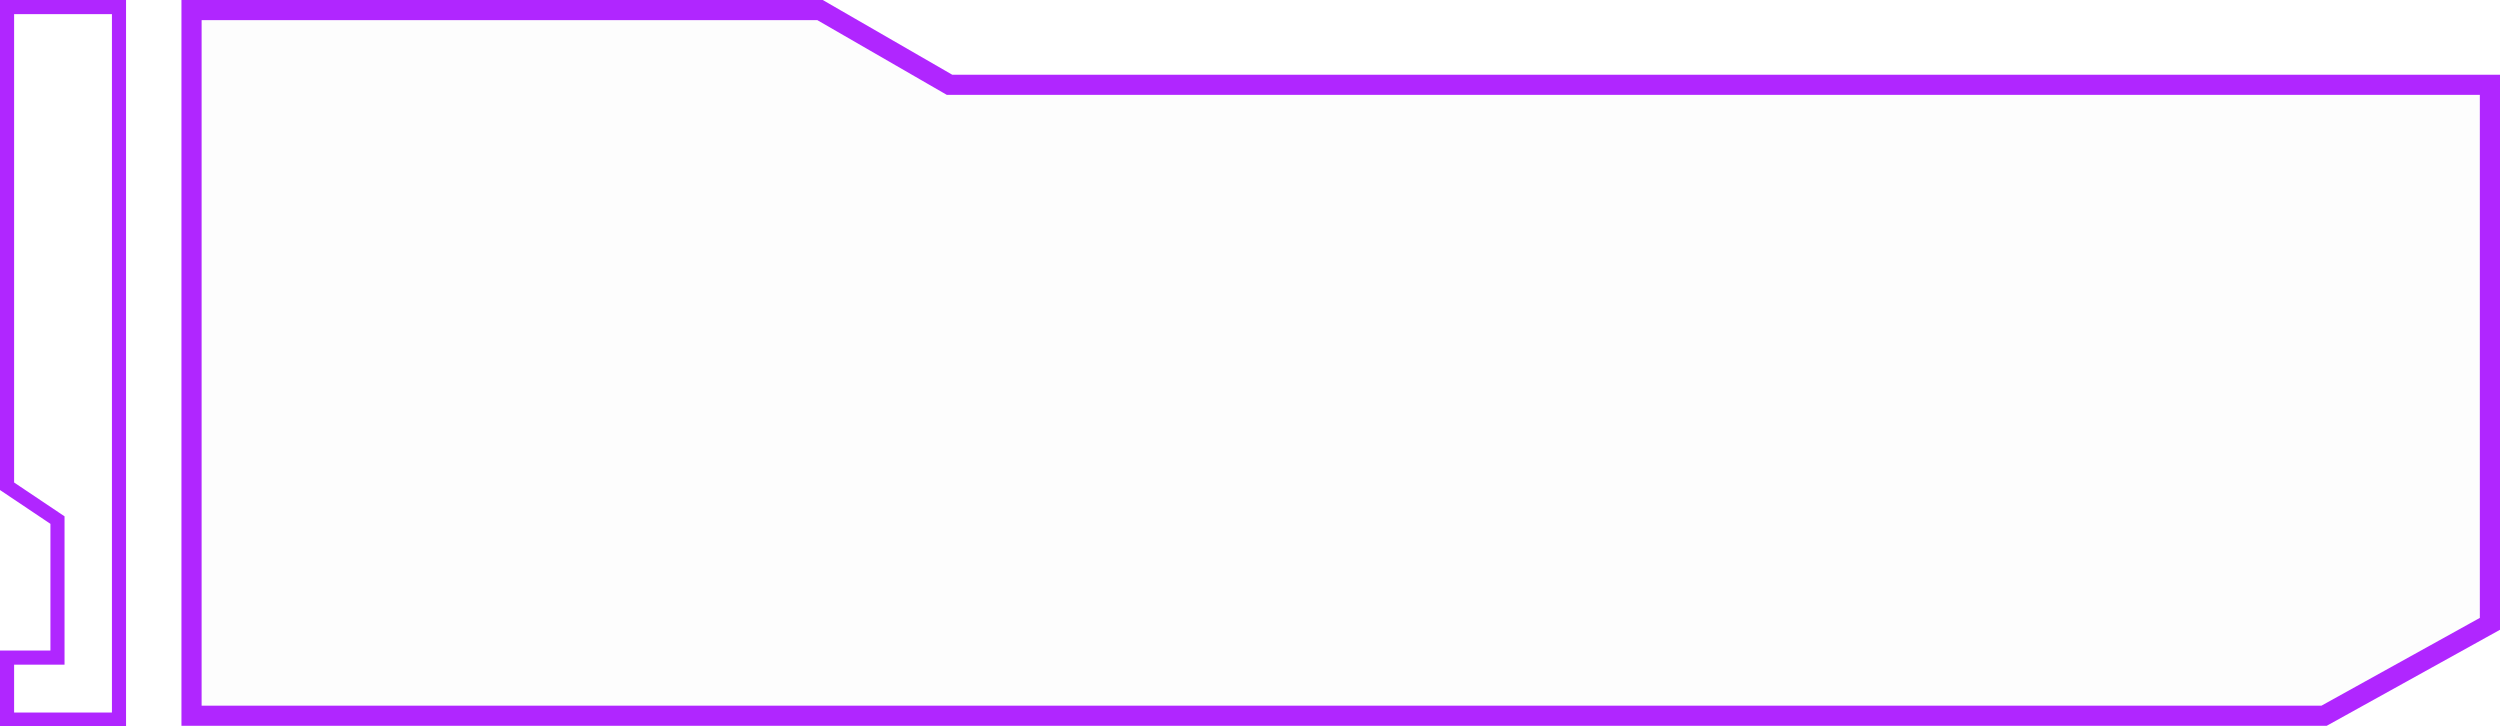
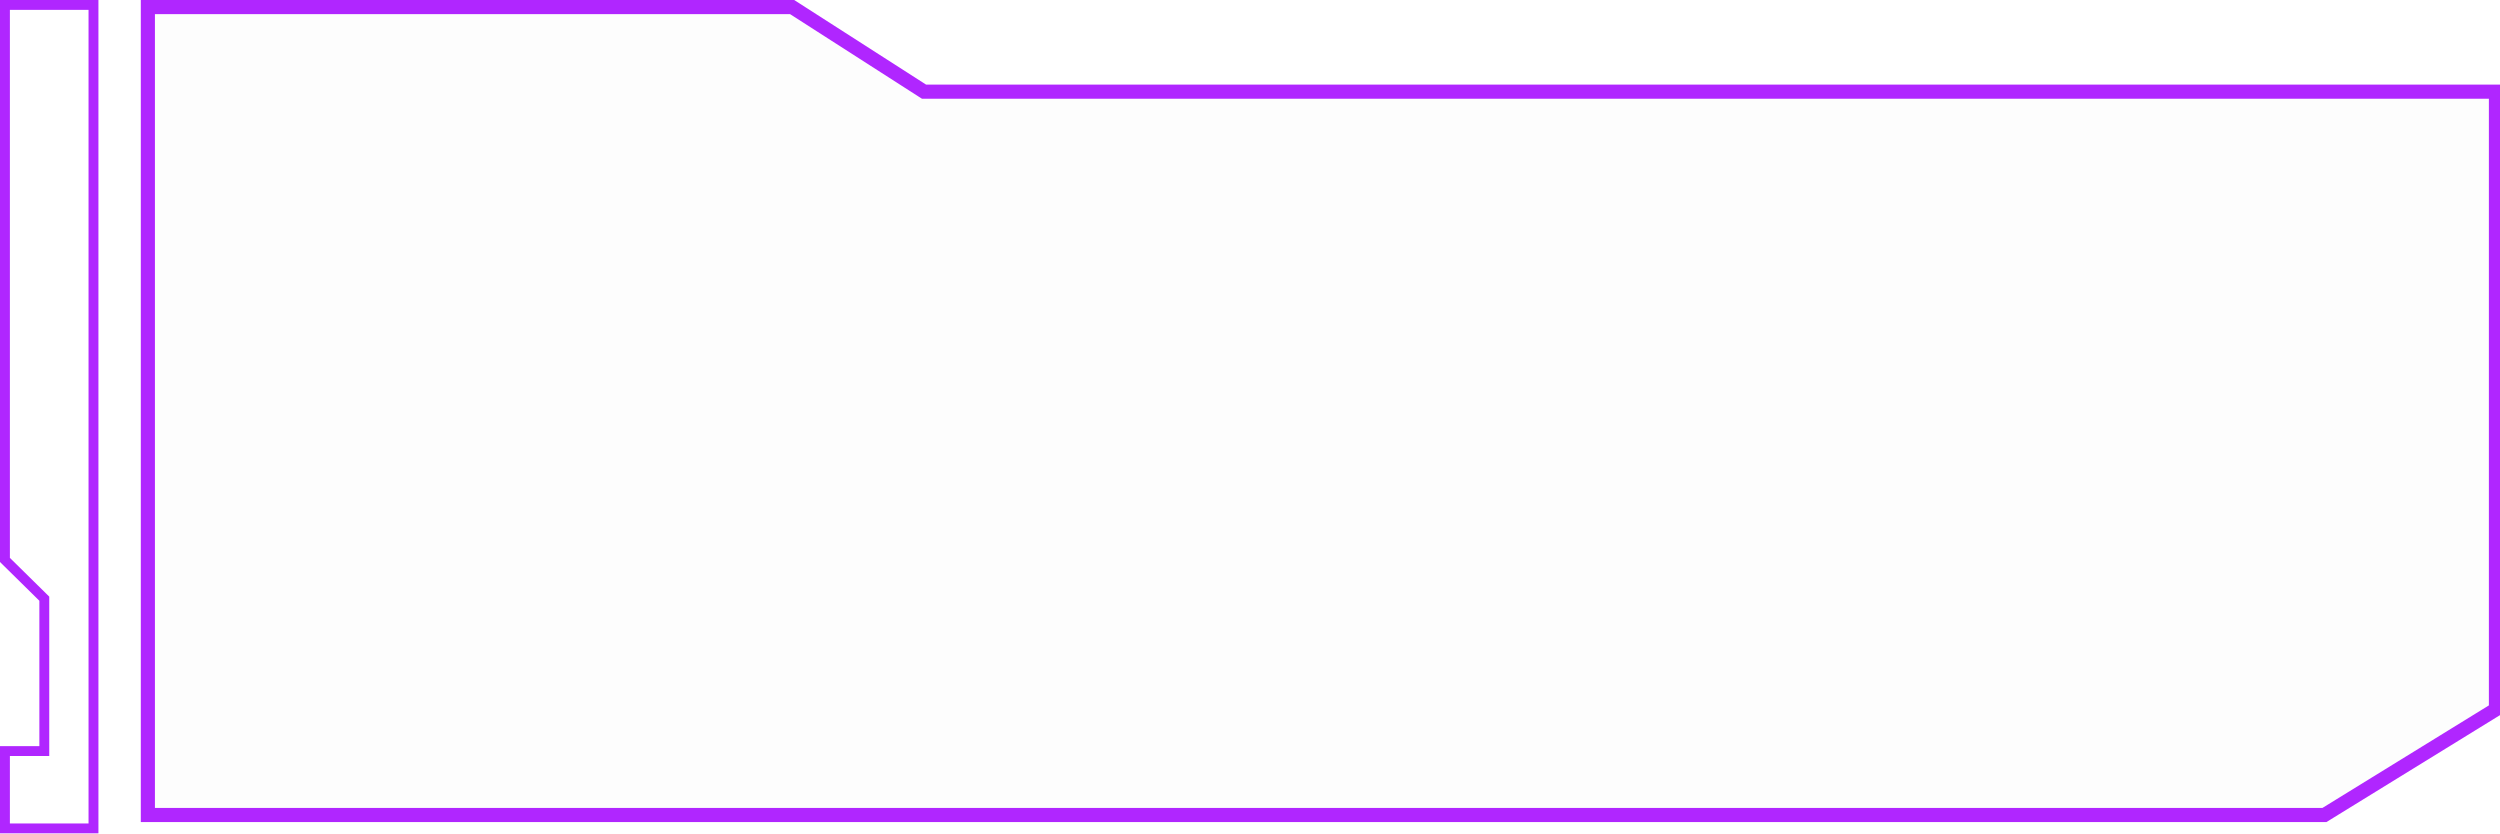
- <svg xmlns="http://www.w3.org/2000/svg" width="124" height="36" viewBox="0 0 124 36" fill="none">
-   <path d="M46.981 4.139L47.097 4.206H47.231H123.5V30.942L115.275 35.5H9.5V0.5H40.675L46.981 4.139Z" fill="#D9D9D9" fill-opacity="0.05" stroke="#B026FF" />
-   <path d="M2.501 32.618H0.35V35.69H5.902V0.35H0.35V24.119L2.696 25.692L2.851 25.796V25.982V32.268V32.618H2.501Z" stroke="#B026FF" stroke-width="0.7" />
+ <svg xmlns="http://www.w3.org/2000/svg" width="177" height="59" viewBox="0 0 177 59" fill="none">
+   <path d="M65.298 6.412L65.422 6.491H65.568H176.713V50.221L164.571 57.701H10.469V0.5H56.081L65.298 6.412Z" fill="#D9D9D9" fill-opacity="0.05" stroke="#B026FF" />
+   <path d="M2.787 53.176H0.35V58.65H6.619V0.35H0.35V39.644L3.033 42.285L3.137 42.388V42.535V52.826V53.176H2.787Z" stroke="#B026FF" stroke-width="0.7" />
</svg>
